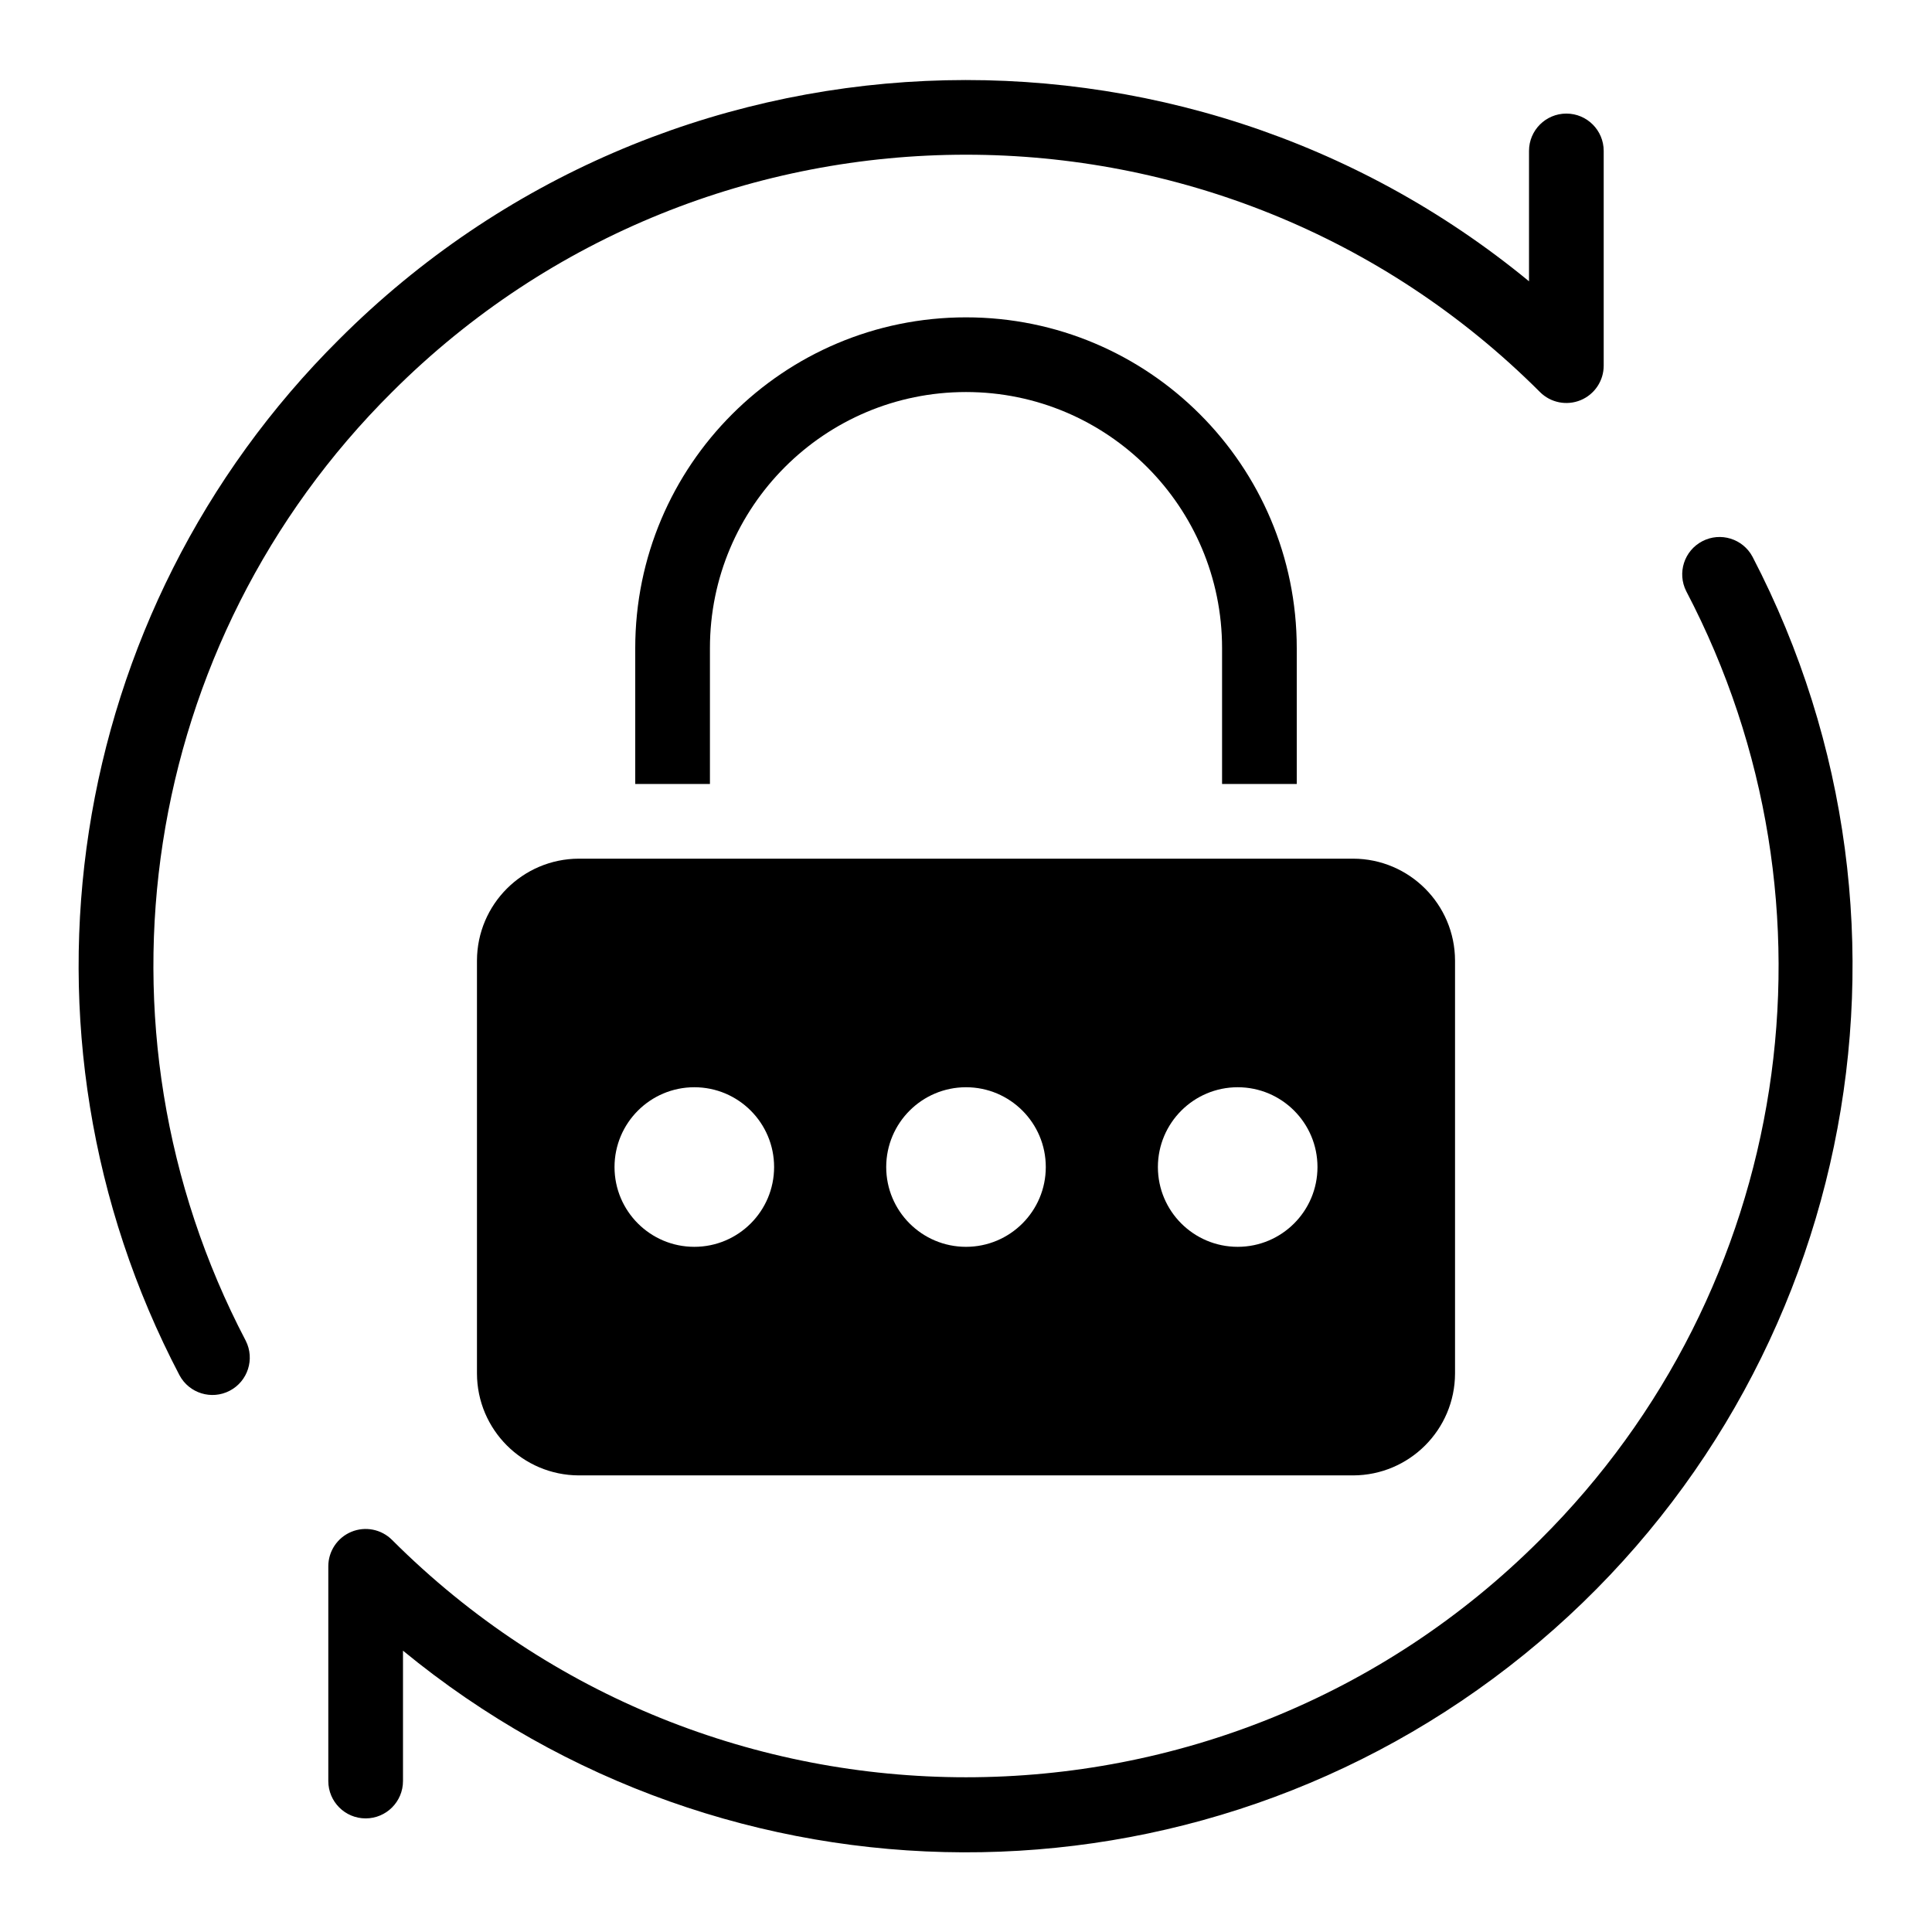
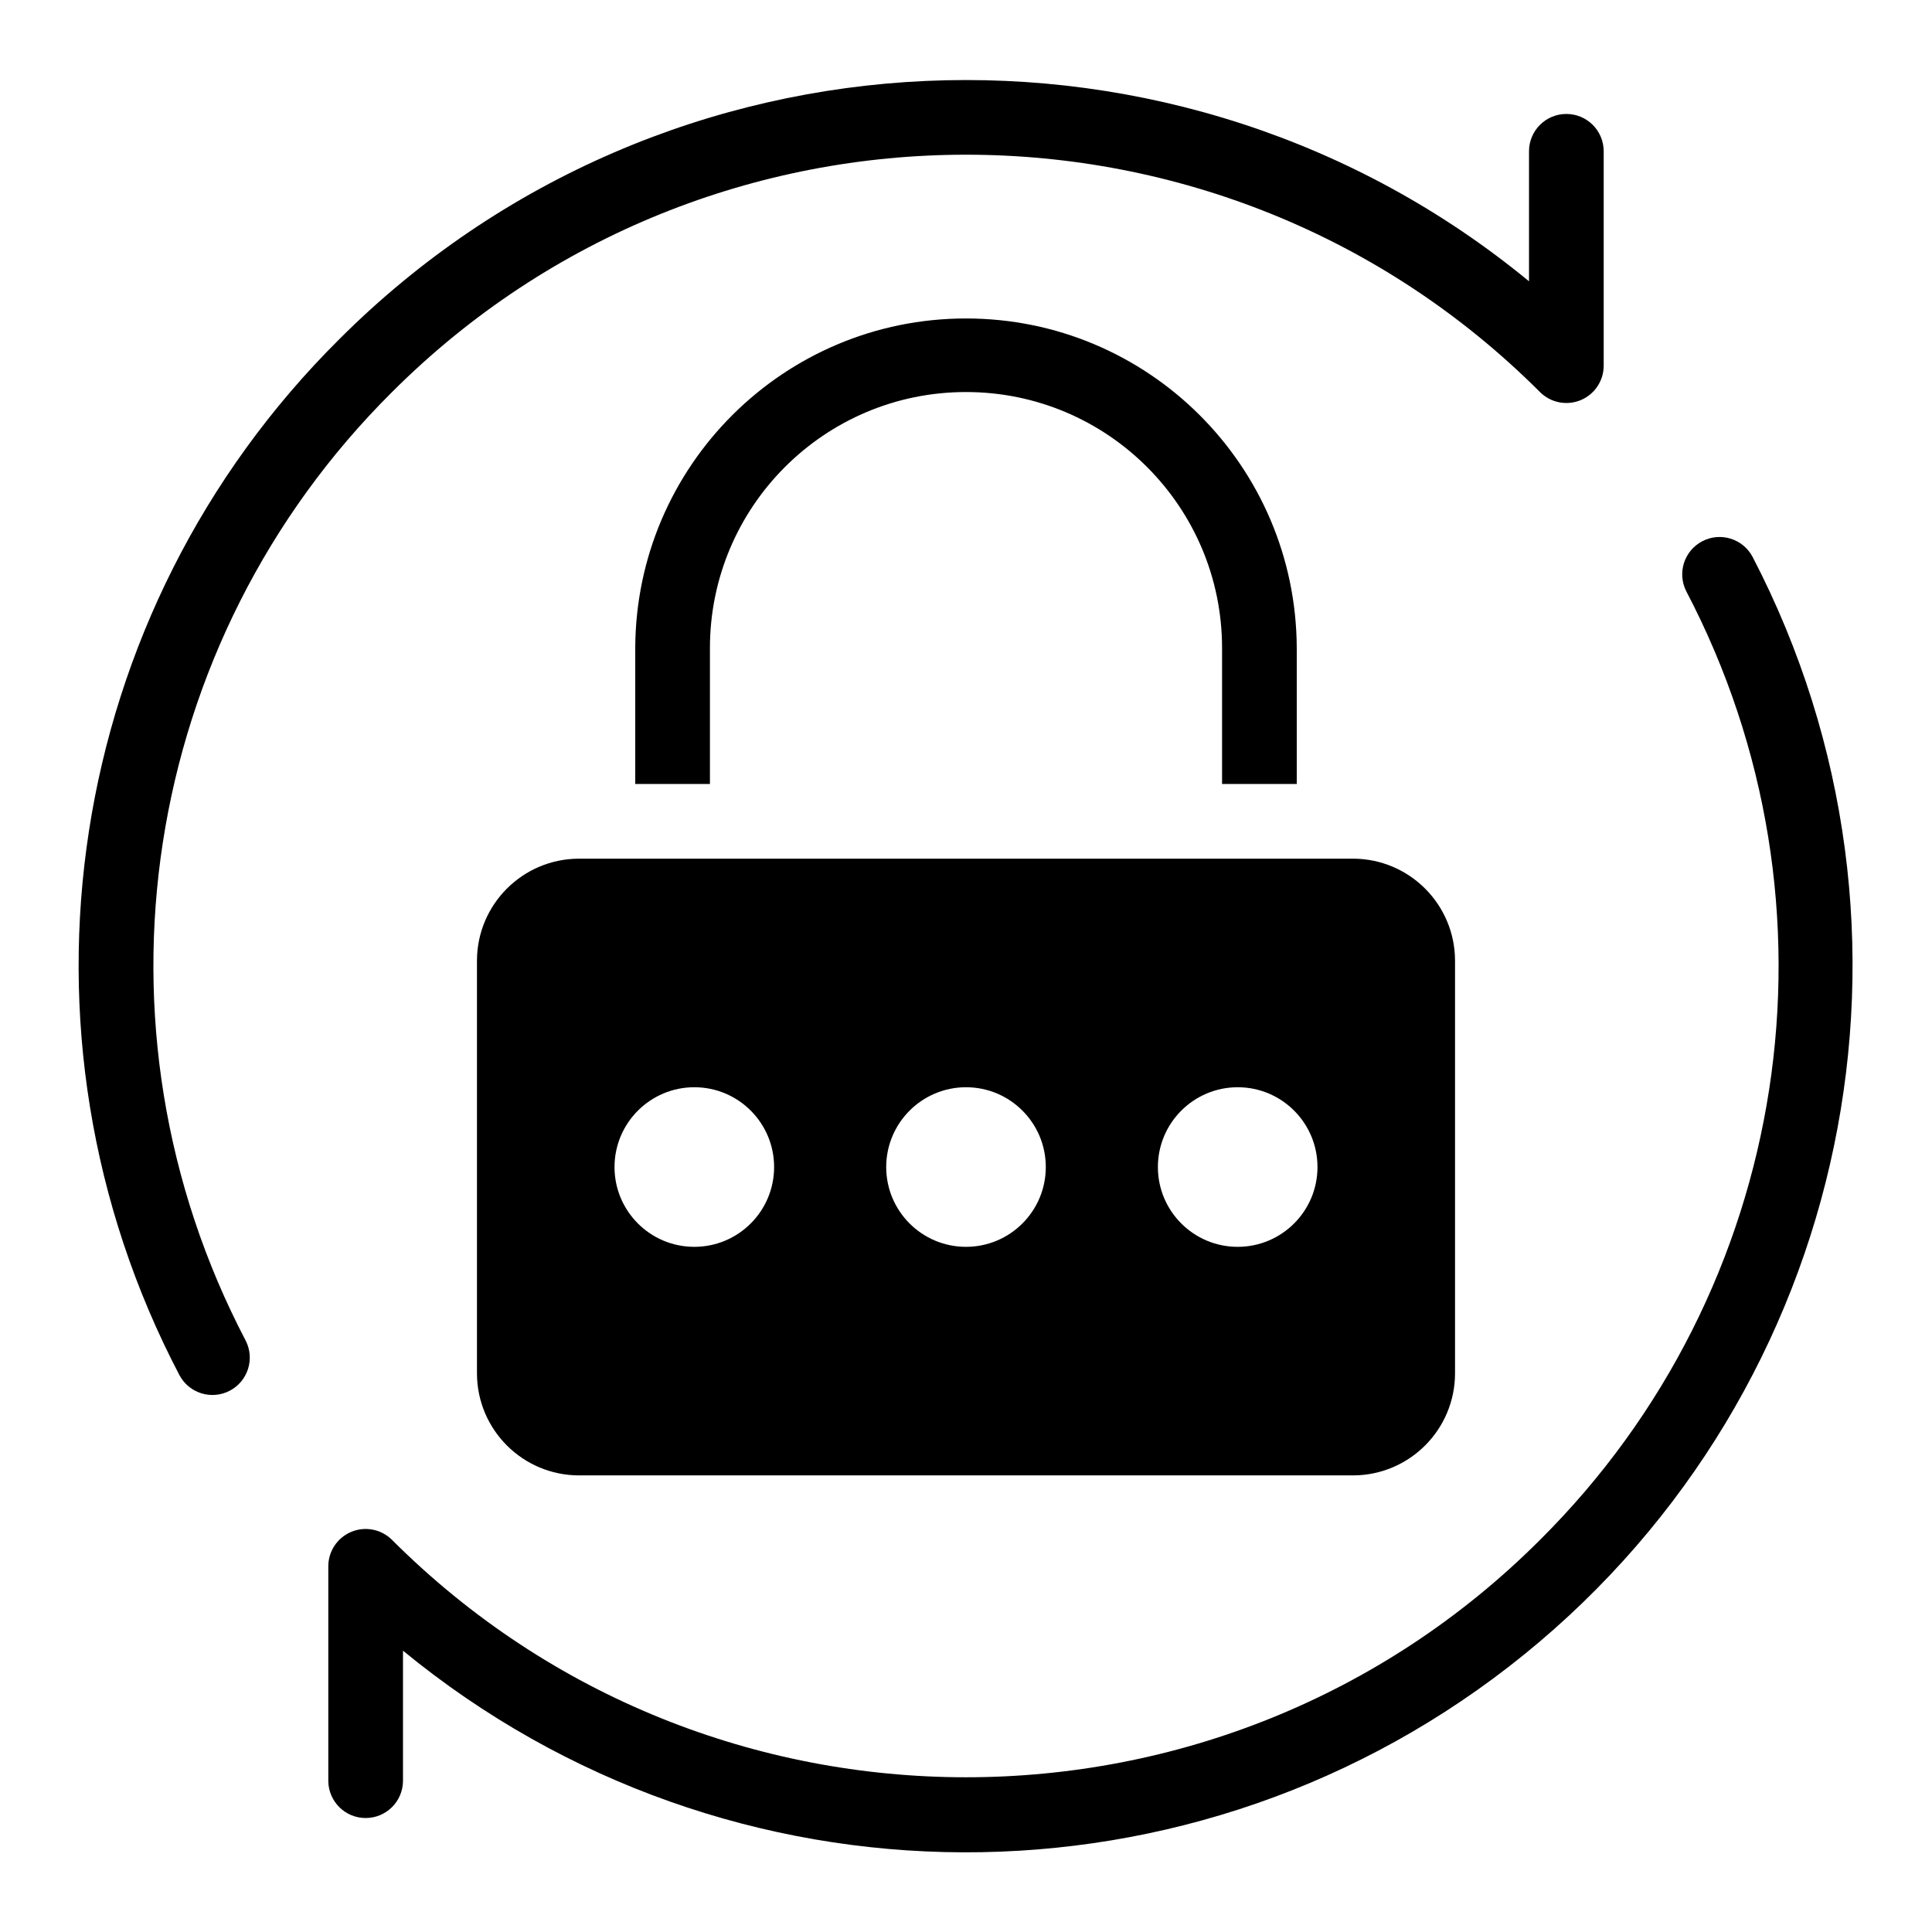
- <svg xmlns="http://www.w3.org/2000/svg" fill="#000000" width="800px" height="800px" viewBox="0 0 512 512">
-   <g id="Change_password">
-     <path d="M464.433,147.54a9.899,9.899,0,0,0-17.56,9.141,214.264,214.264,0,0,1-38.769,251.42c-83.856,83.848-220.315,83.874-304.207-.009a9.896,9.896,0,0,0-16.893,7.005v56.9a9.896,9.896,0,0,0,19.793,0v-34.55A234.951,234.951,0,0,0,464.433,147.54Z" />
-     <path d="M103.897,103.902c83.883-83.874,220.342-83.865,304.207-.009a9.891,9.891,0,0,0,16.893-6.996v-56.9a9.896,9.896,0,0,0-19.793,0v34.55C313.023-1.356,176.055,3.751,89.904,89.901A233.956,233.956,0,0,0,47.567,364.454a9.899,9.899,0,0,0,17.56-9.141A214.249,214.249,0,0,1,103.897,103.902Z" />
-     <path d="M126.401,254.555v109.44a27.08,27.08,0,0,0,27,27H358.599a27.077,27.077,0,0,0,27-27v-109.44a27.078,27.078,0,0,0-27-27H153.401A27.081,27.081,0,0,0,126.401,254.555ZM328,288.13a21.146,21.146,0,1,1-21.146,21.146A21.167,21.167,0,0,1,328,288.13Zm-72,0a21.146,21.146,0,1,1-21.146,21.146A21.167,21.167,0,0,1,256,288.13Zm-72,0a21.146,21.146,0,1,1-21.146,21.146A21.167,21.167,0,0,1,184,288.13Z" />
-     <path d="M343.653,207.756V171.754a87.653,87.653,0,0,0-175.307,0V207.756H188.14V171.754a67.86,67.86,0,0,1,135.721,0V207.756Z" />
-   </g>
+ <svg xmlns="http://www.w3.org/2000/svg" fill="#000000" width="800" height="800" viewBox="0 0 512 512">
+   <path d="M464.433 147.54a9.899 9.899 0 0 0-17.56 9.141 214.264 214.264 0 0 1-38.769 251.42c-83.856 83.848-220.315 83.874-304.207-.009a9.896 9.896 0 0 0-16.893 7.005v56.9a9.897 9.897 0 0 0 19.793 0v-34.55A234.951 234.951 0 0 0 464.433 147.54zm-360.536-43.638c83.883-83.874 220.342-83.865 304.207-.009a9.891 9.891 0 0 0 16.893-6.996v-56.9a9.897 9.897 0 0 0-19.793 0v34.55C313.023-1.356 176.055 3.751 89.904 89.901a233.956 233.956 0 0 0-42.337 274.553 9.899 9.899 0 0 0 17.56-9.141 214.249 214.249 0 0 1 38.769-251.411zm22.504 150.654v109.44a27.08 27.08 0 0 0 27 27h205.198a27.077 27.077 0 0 0 27-27v-109.44a27.078 27.078 0 0 0-27-27H153.401a27.081 27.081 0 0 0-27 27zM328 288.13a21.147 21.147 0 1 1-21.147 21.146A21.167 21.167 0 0 1 328 288.13zm-72 0a21.147 21.147 0 1 1-21.147 21.146A21.167 21.167 0 0 1 256 288.13zm-72 0a21.147 21.147 0 1 1-21.147 21.146A21.167 21.167 0 0 1 184 288.13zm159.653-80.374v-36.002a87.654 87.654 0 0 0-175.307 0v36.002h19.793v-36.002a67.86 67.86 0 0 1 135.721 0v36.002z" />
</svg>
